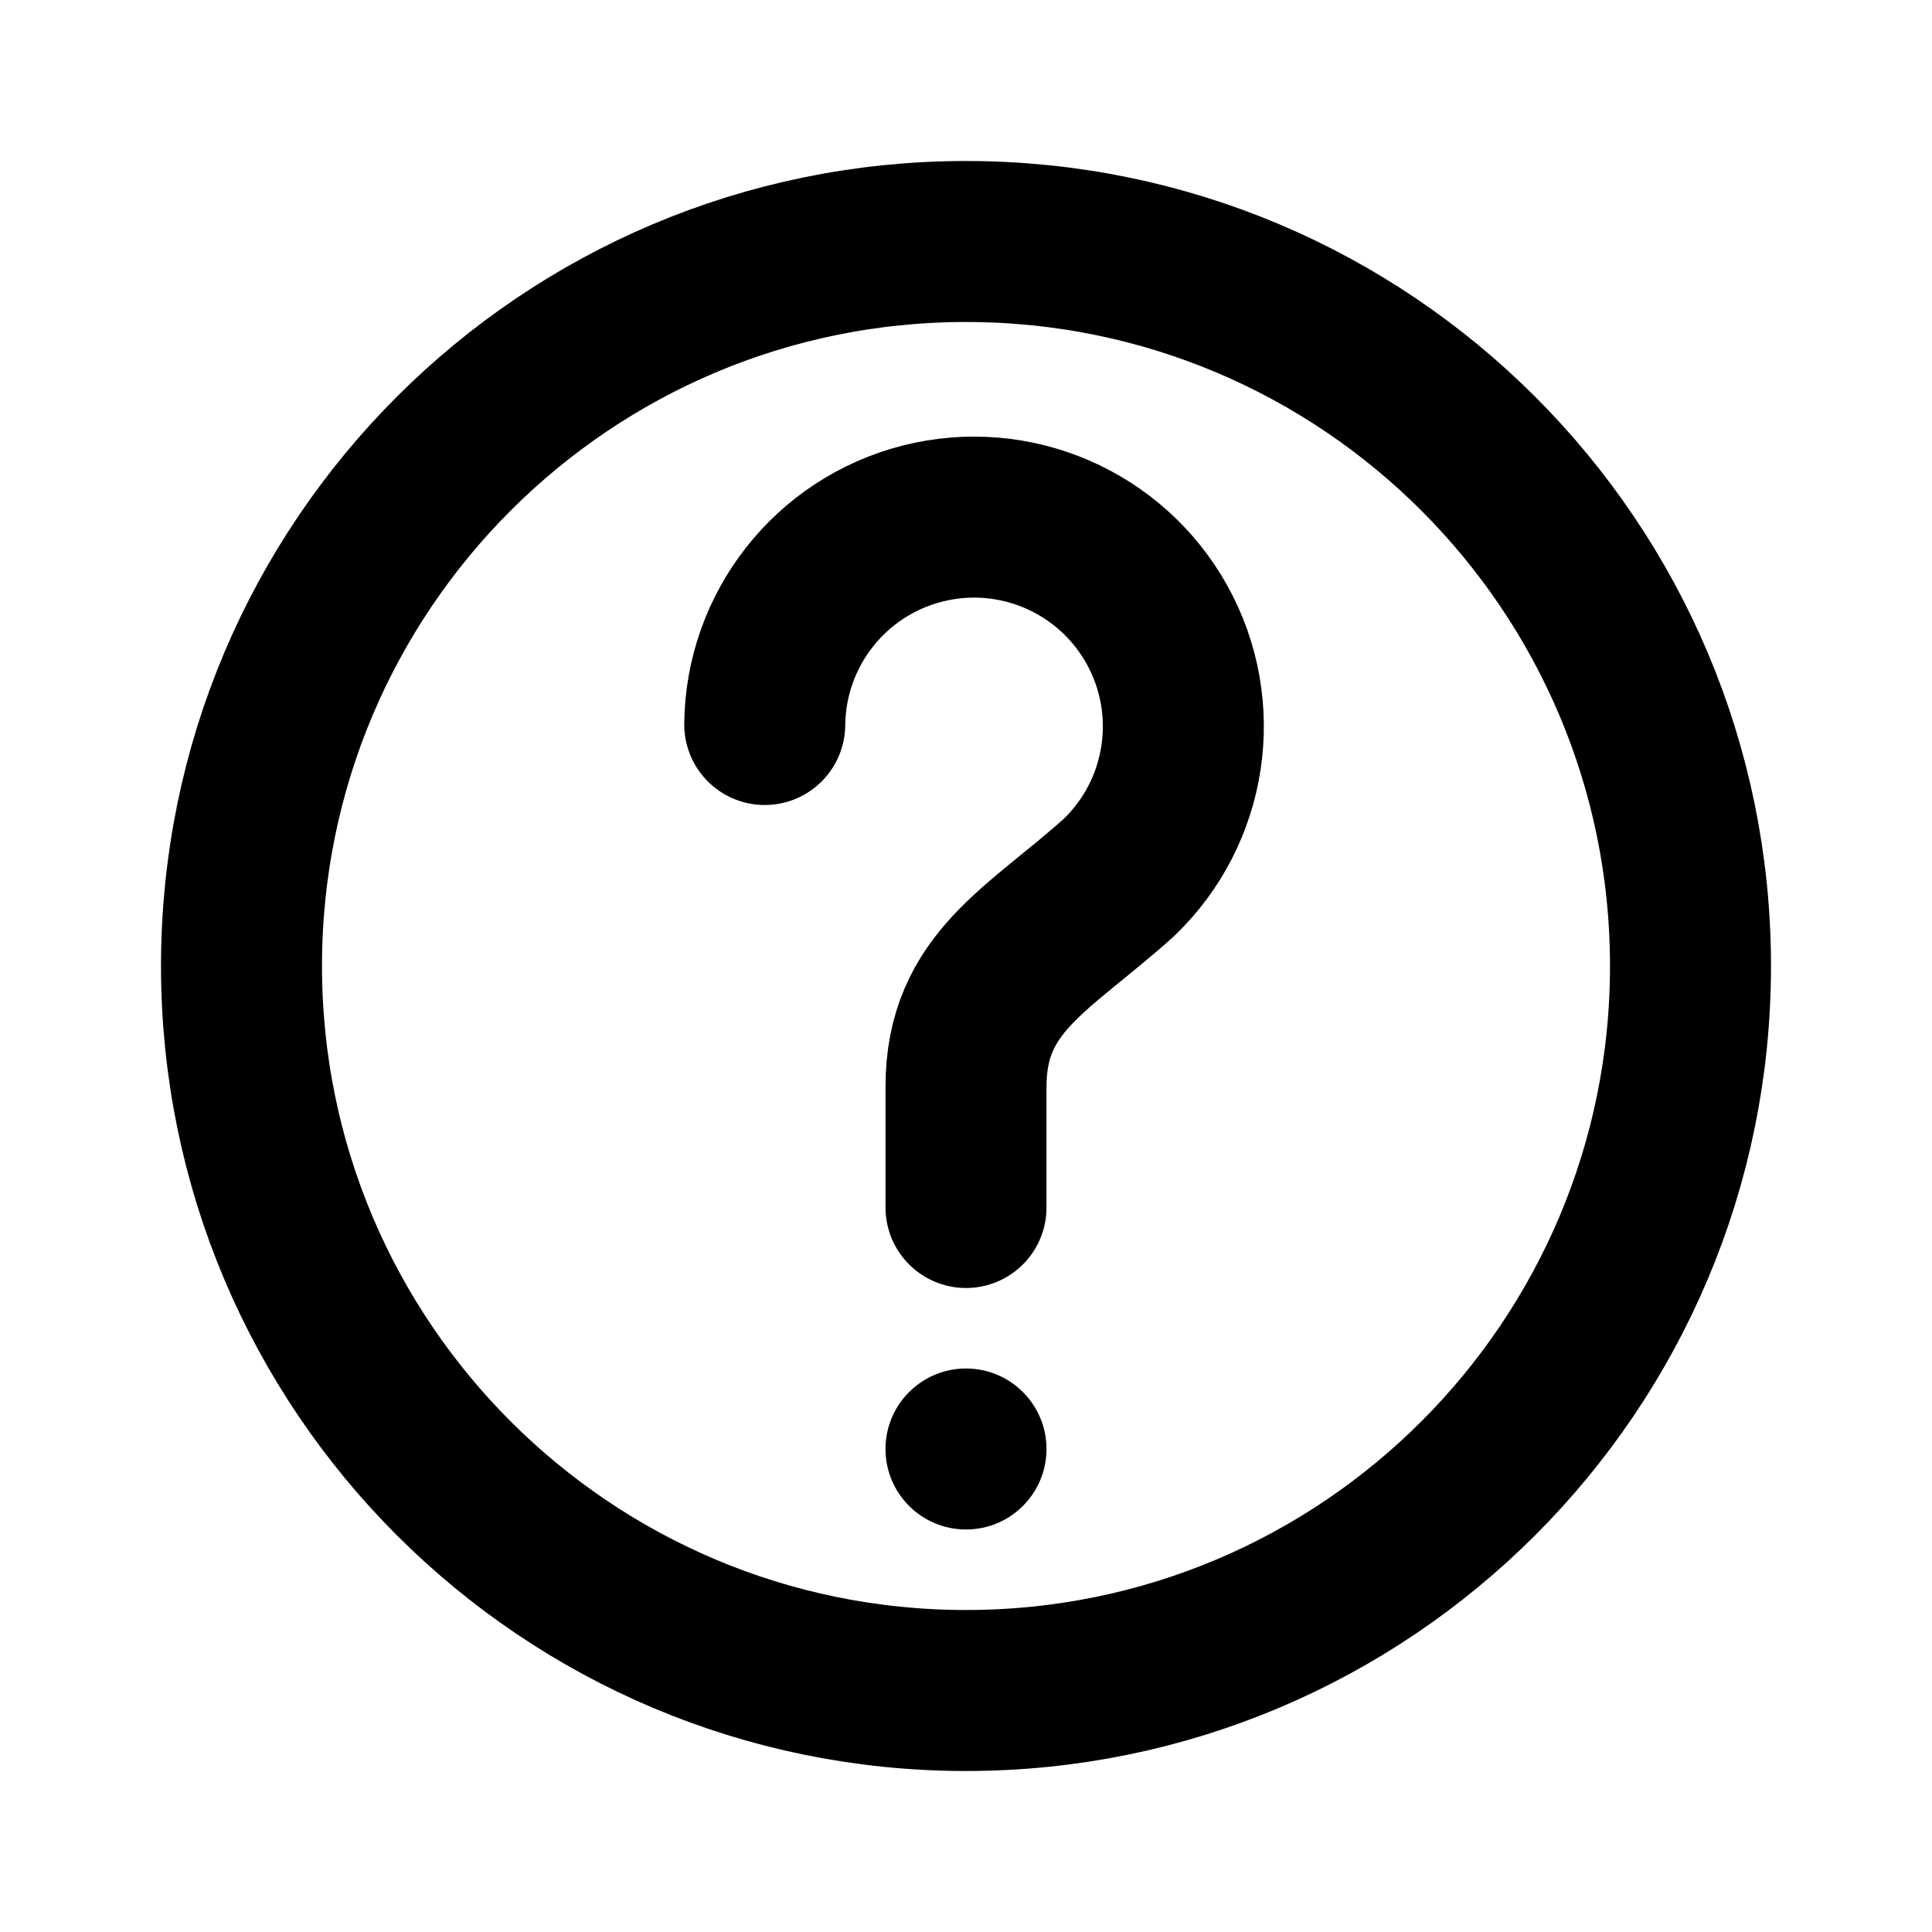
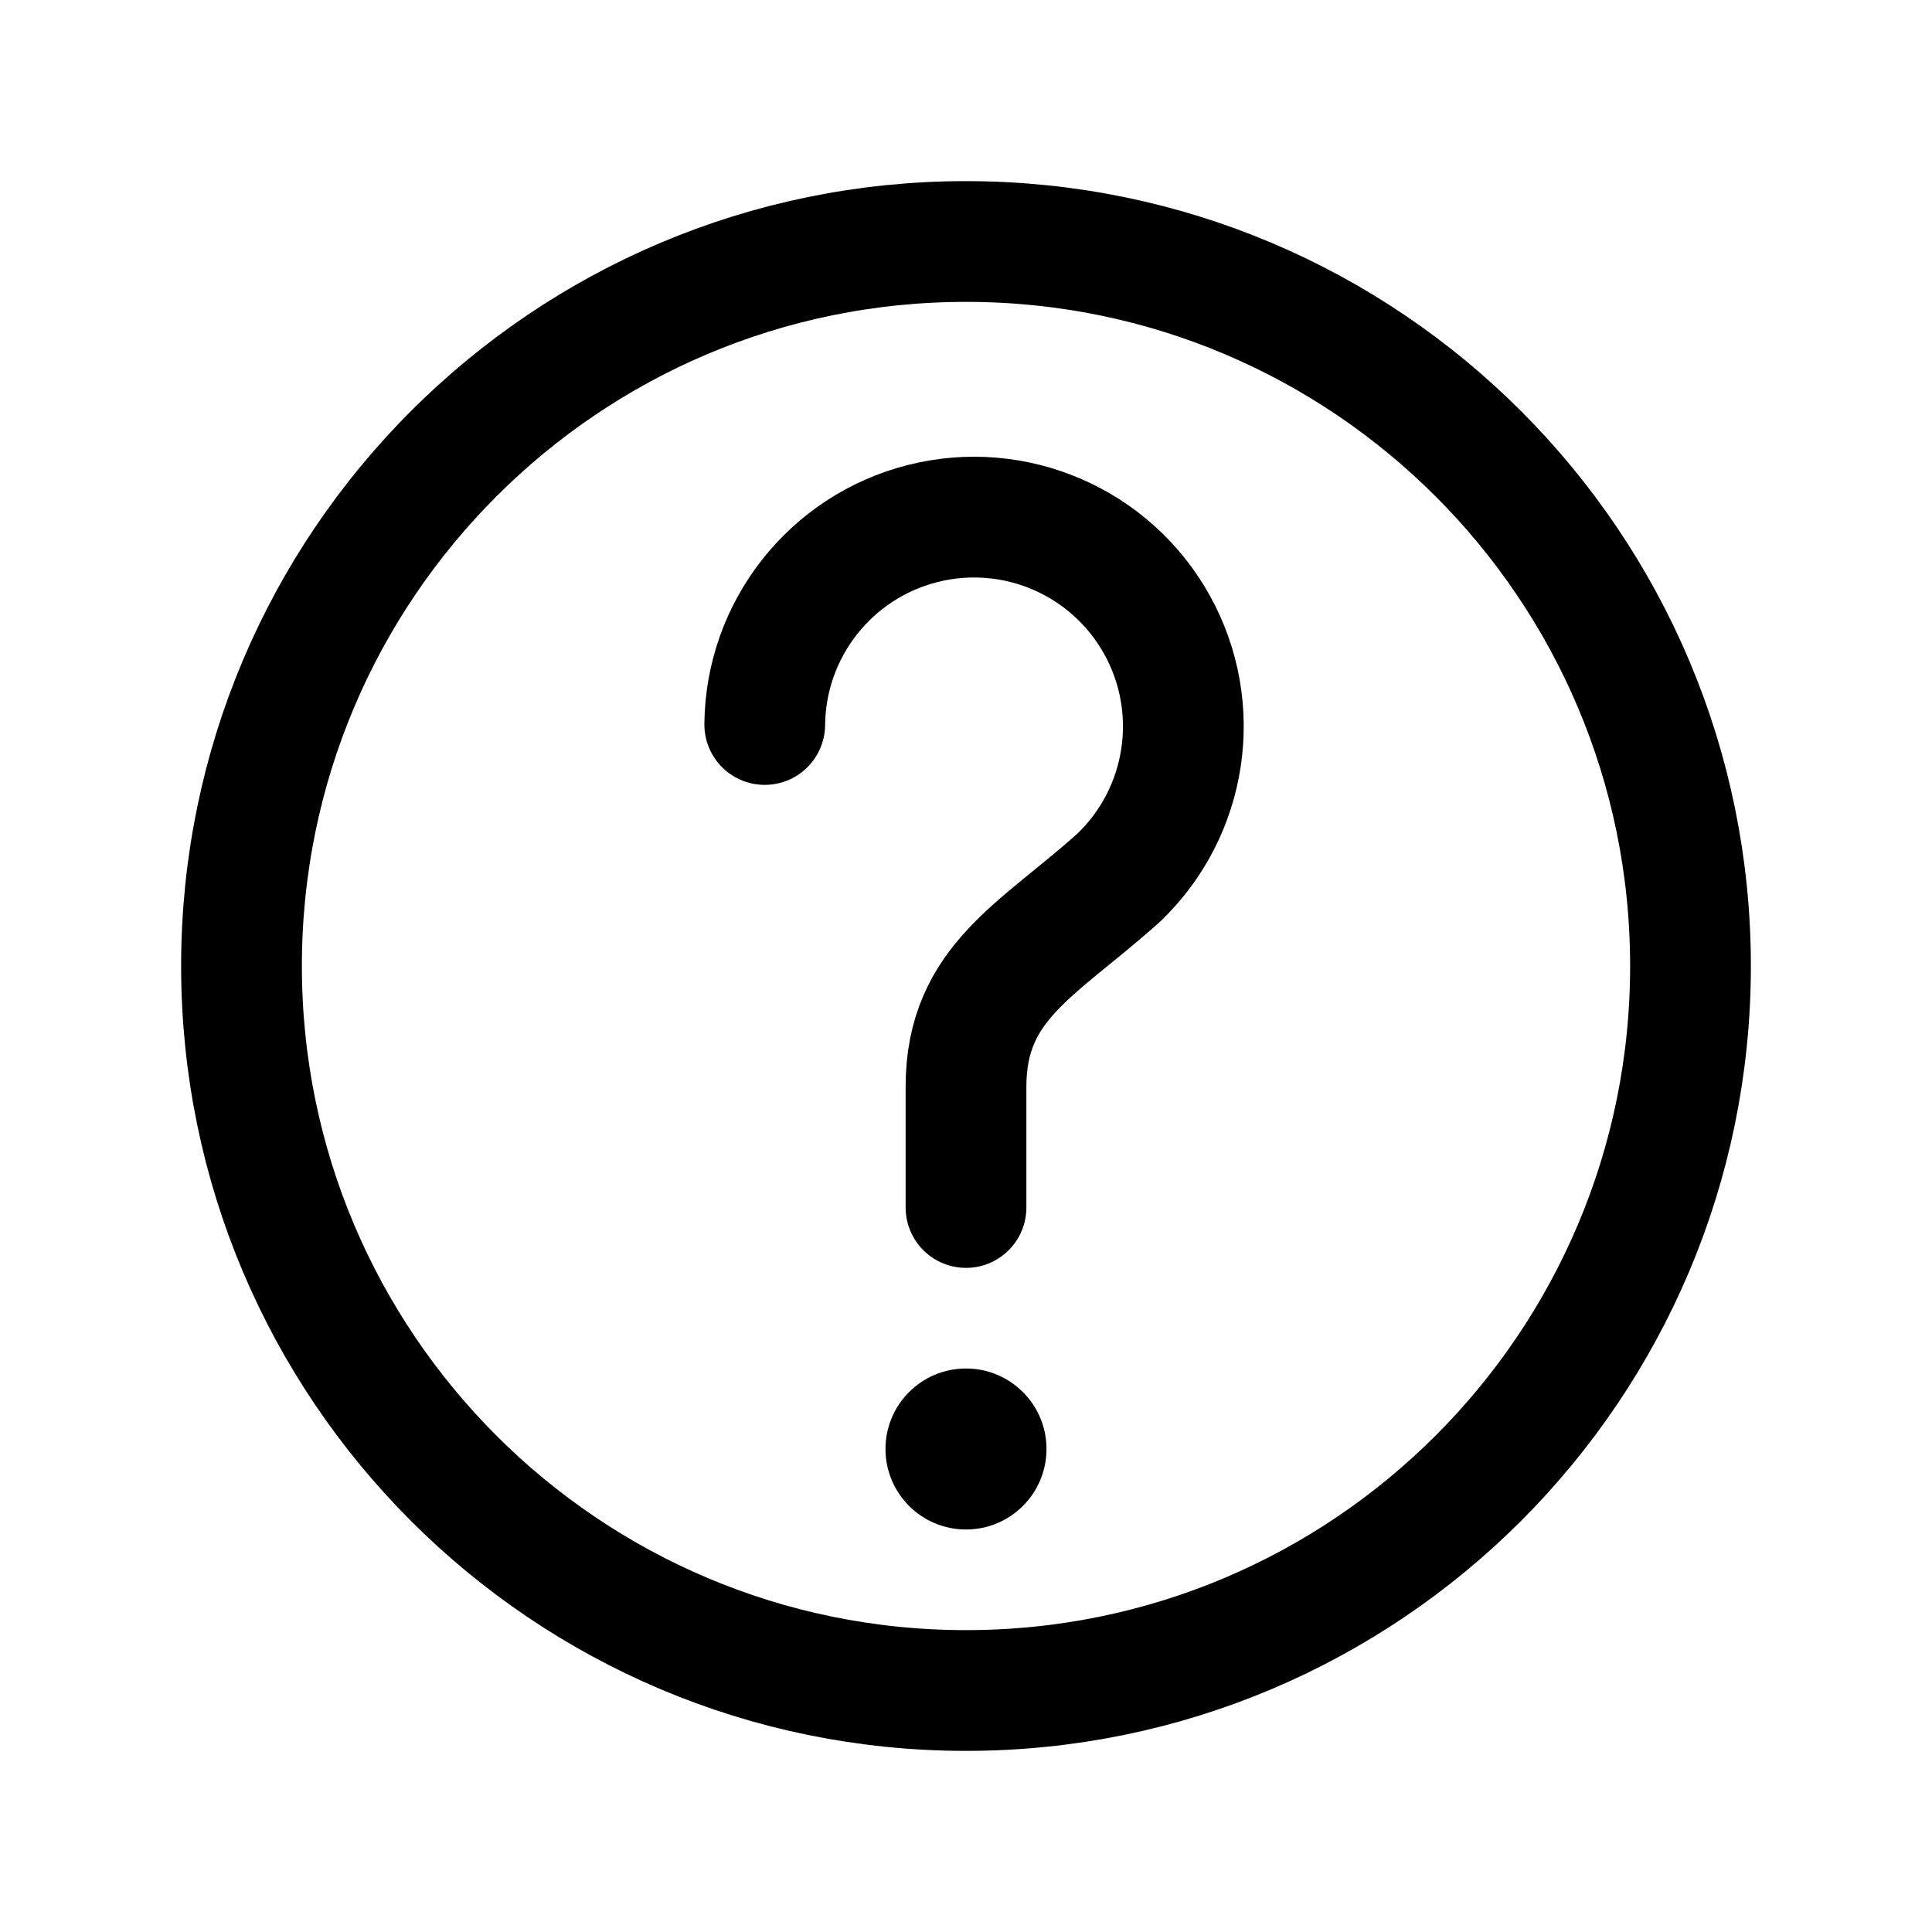
- <svg xmlns="http://www.w3.org/2000/svg" viewBox="0 0 24 24" fill="none" stroke="currentColor" stroke-width="2" stroke-linecap="round" stroke-linejoin="round" aria-hidden="true">
+ <svg xmlns="http://www.w3.org/2000/svg" viewBox="0 0 24 24" fill="none" stroke="currentColor" stroke-width="1.5" stroke-linecap="round" stroke-linejoin="round" aria-hidden="true">
  <circle cx="12" cy="12" r="9" />
  <path d="M9.5 9a2.6 2.6 0 1 1 4.4 1.9c-1 .9-1.9 1.3-1.9 2.6v1.5" />
  <circle cx="12" cy="18" r="1" fill="currentColor" stroke="none" />
</svg>
